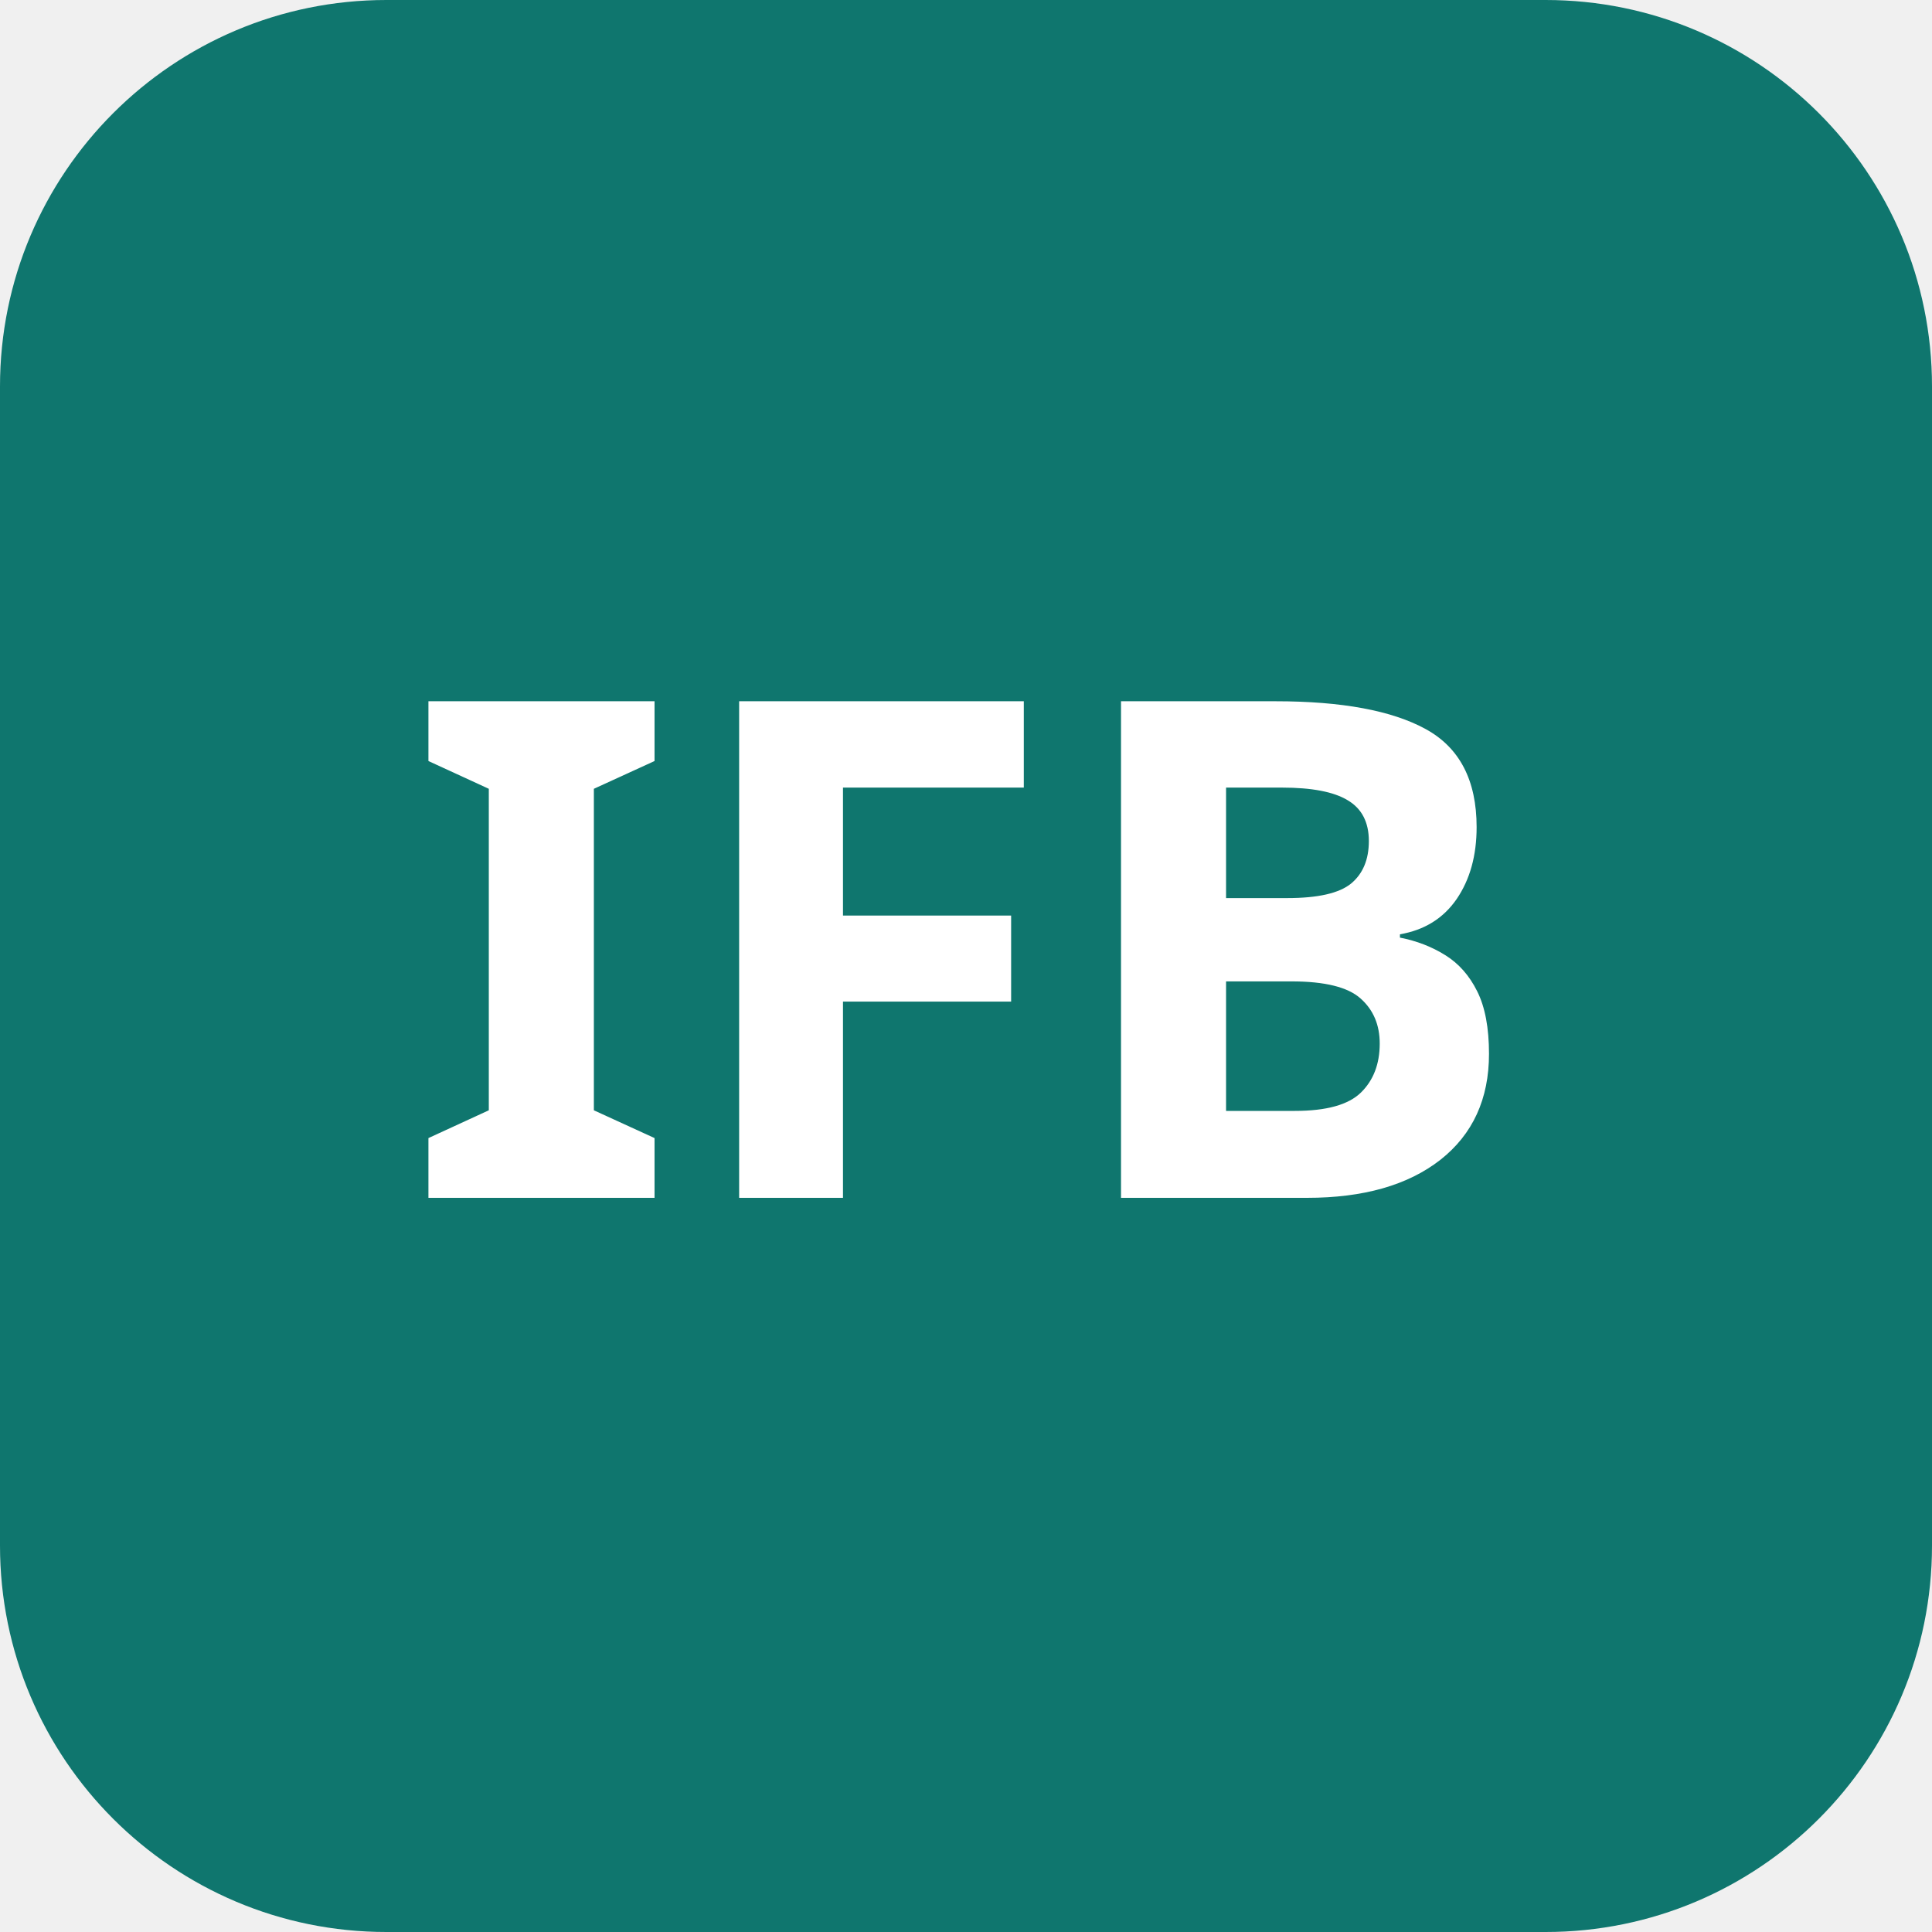
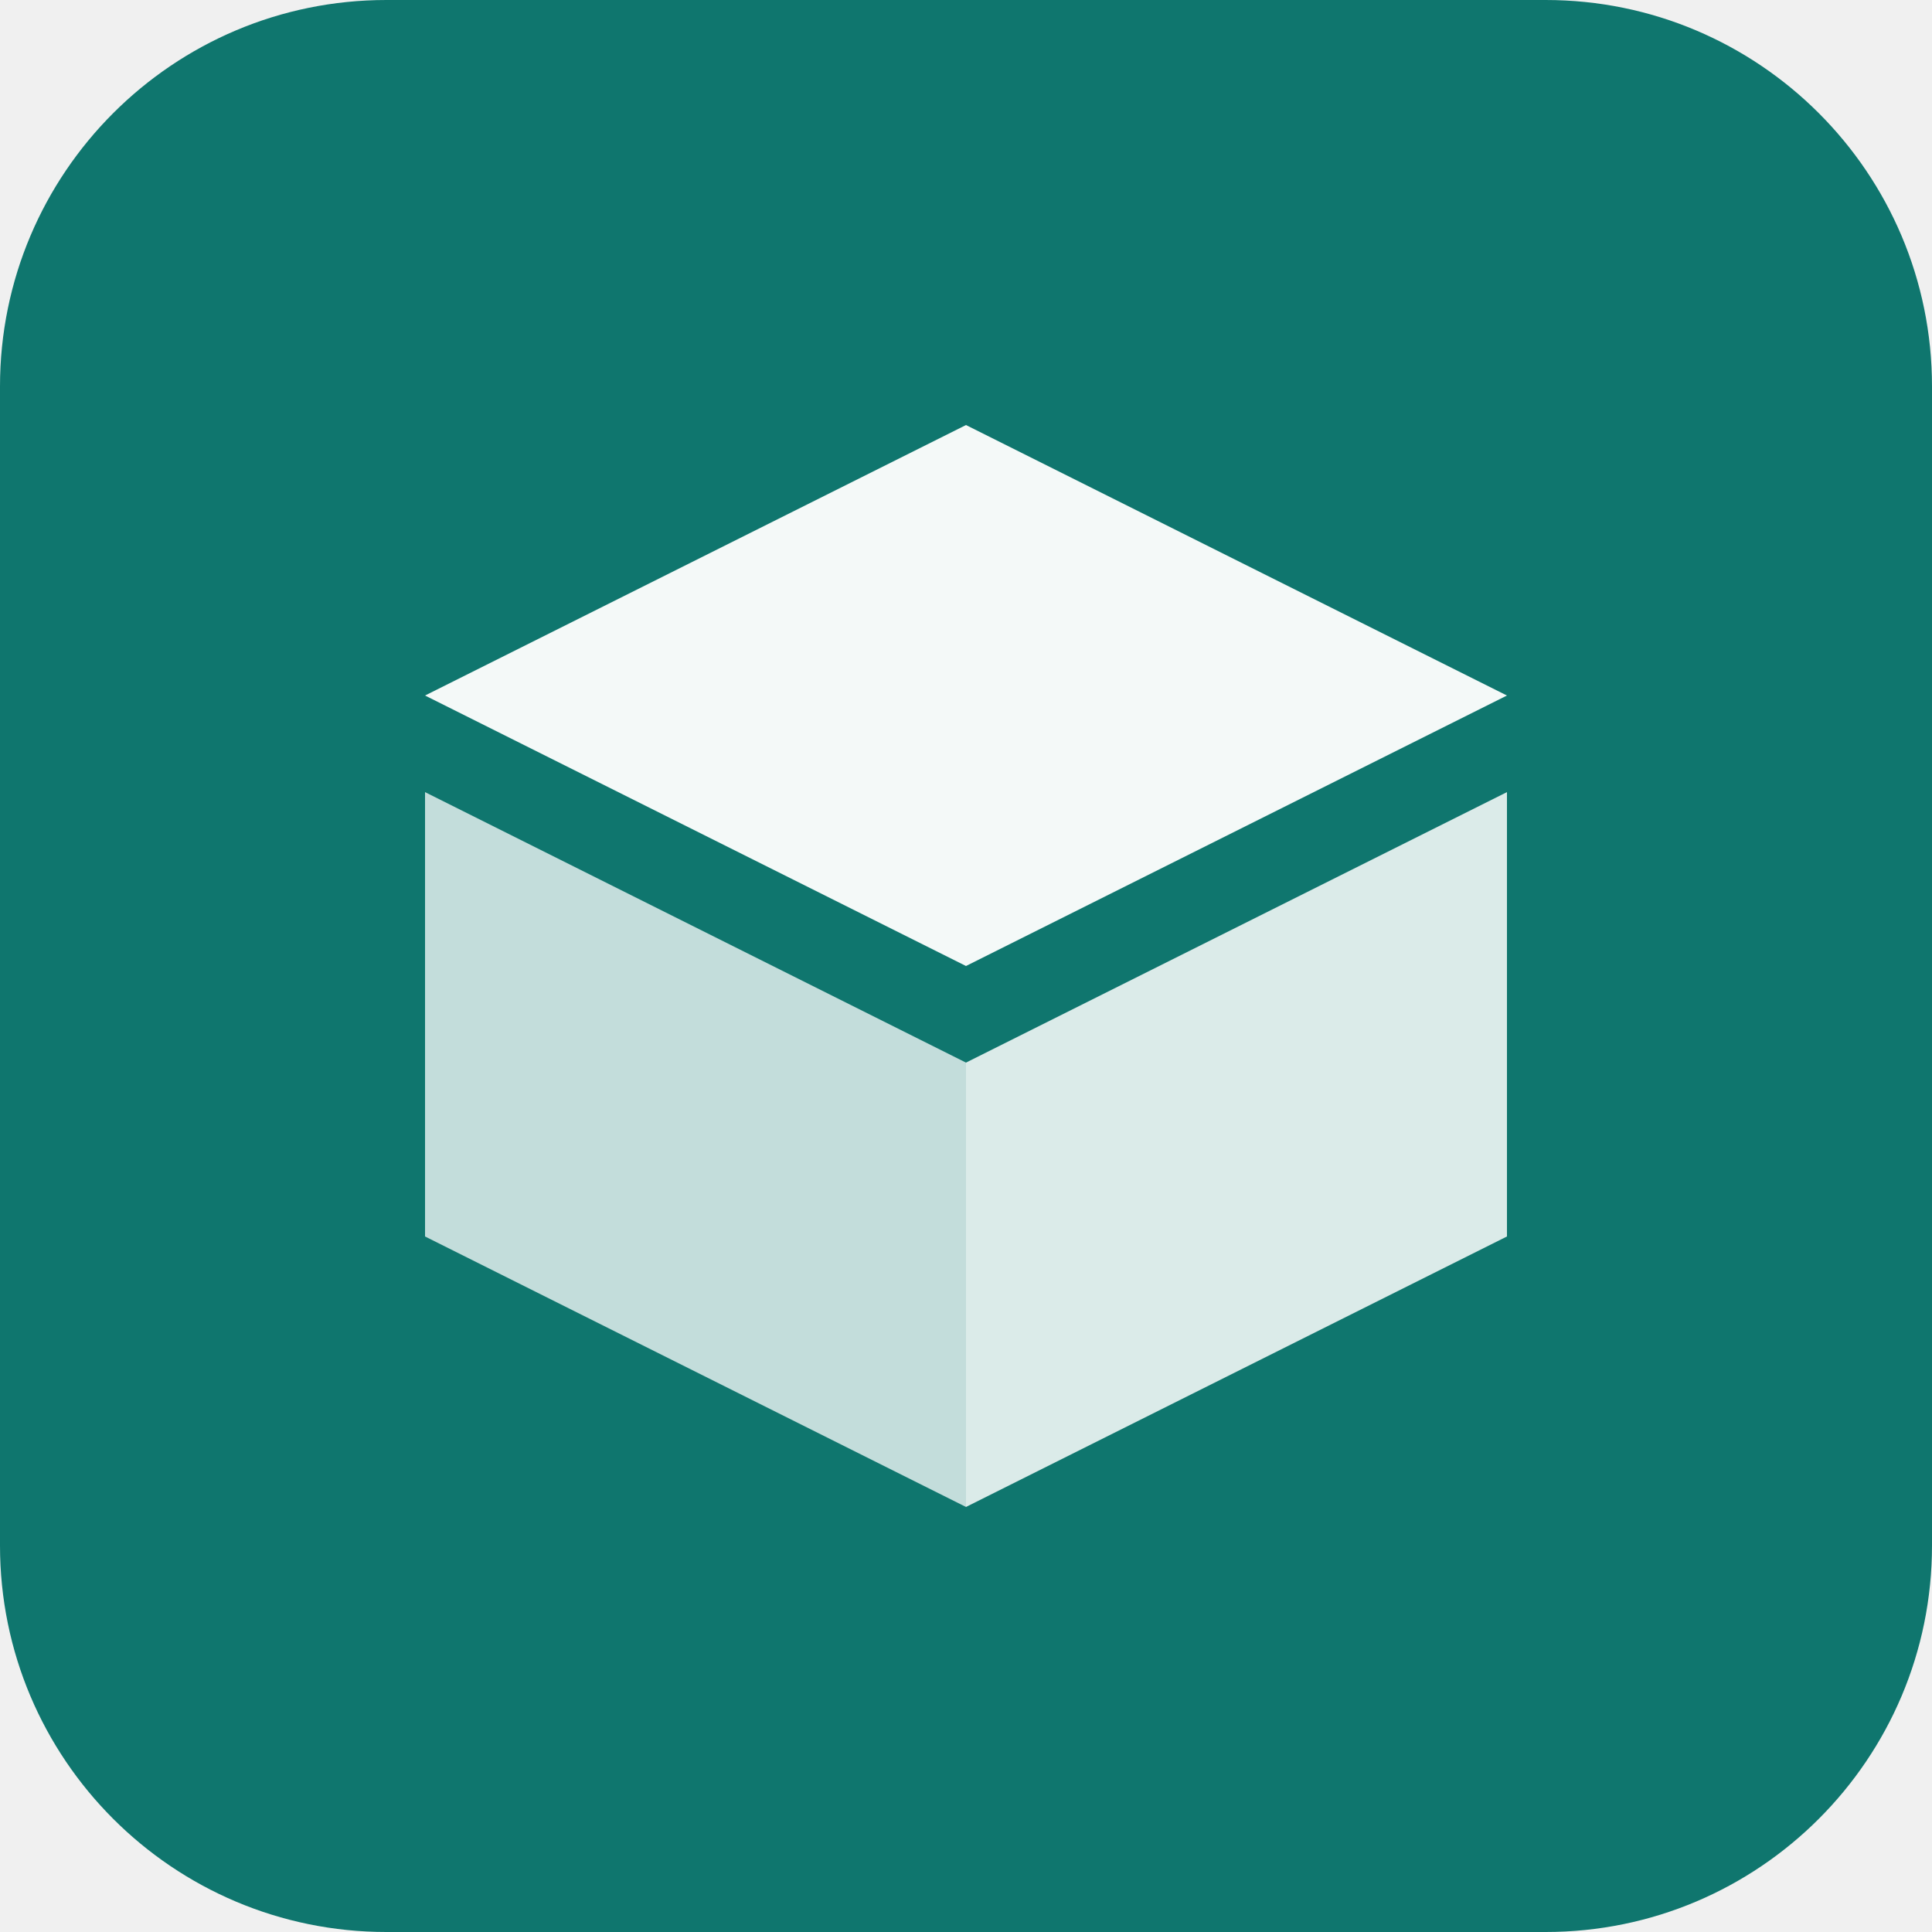
<svg xmlns="http://www.w3.org/2000/svg" viewBox="0 0 100 100">
  <rect width="100" height="100" rx="20" fill="#0f766e" />
-   <text x="50" y="62" text-anchor="middle" font-size="36" font-family="system-ui" font-weight="bold" fill="white">IFB</text>
+   <path d="M50 22 L78 36 L50 50 L22 36 Z" fill="#ffffff" opacity="0.95" />
+   <path d="M22 41 L50 55 L50 78 L22 64 Z" fill="#ffffff" opacity="0.75" />
+   <path d="M50 55 L78 41 L78 64 L50 78 Z" fill="#ffffff" opacity="0.85" />
</svg>
